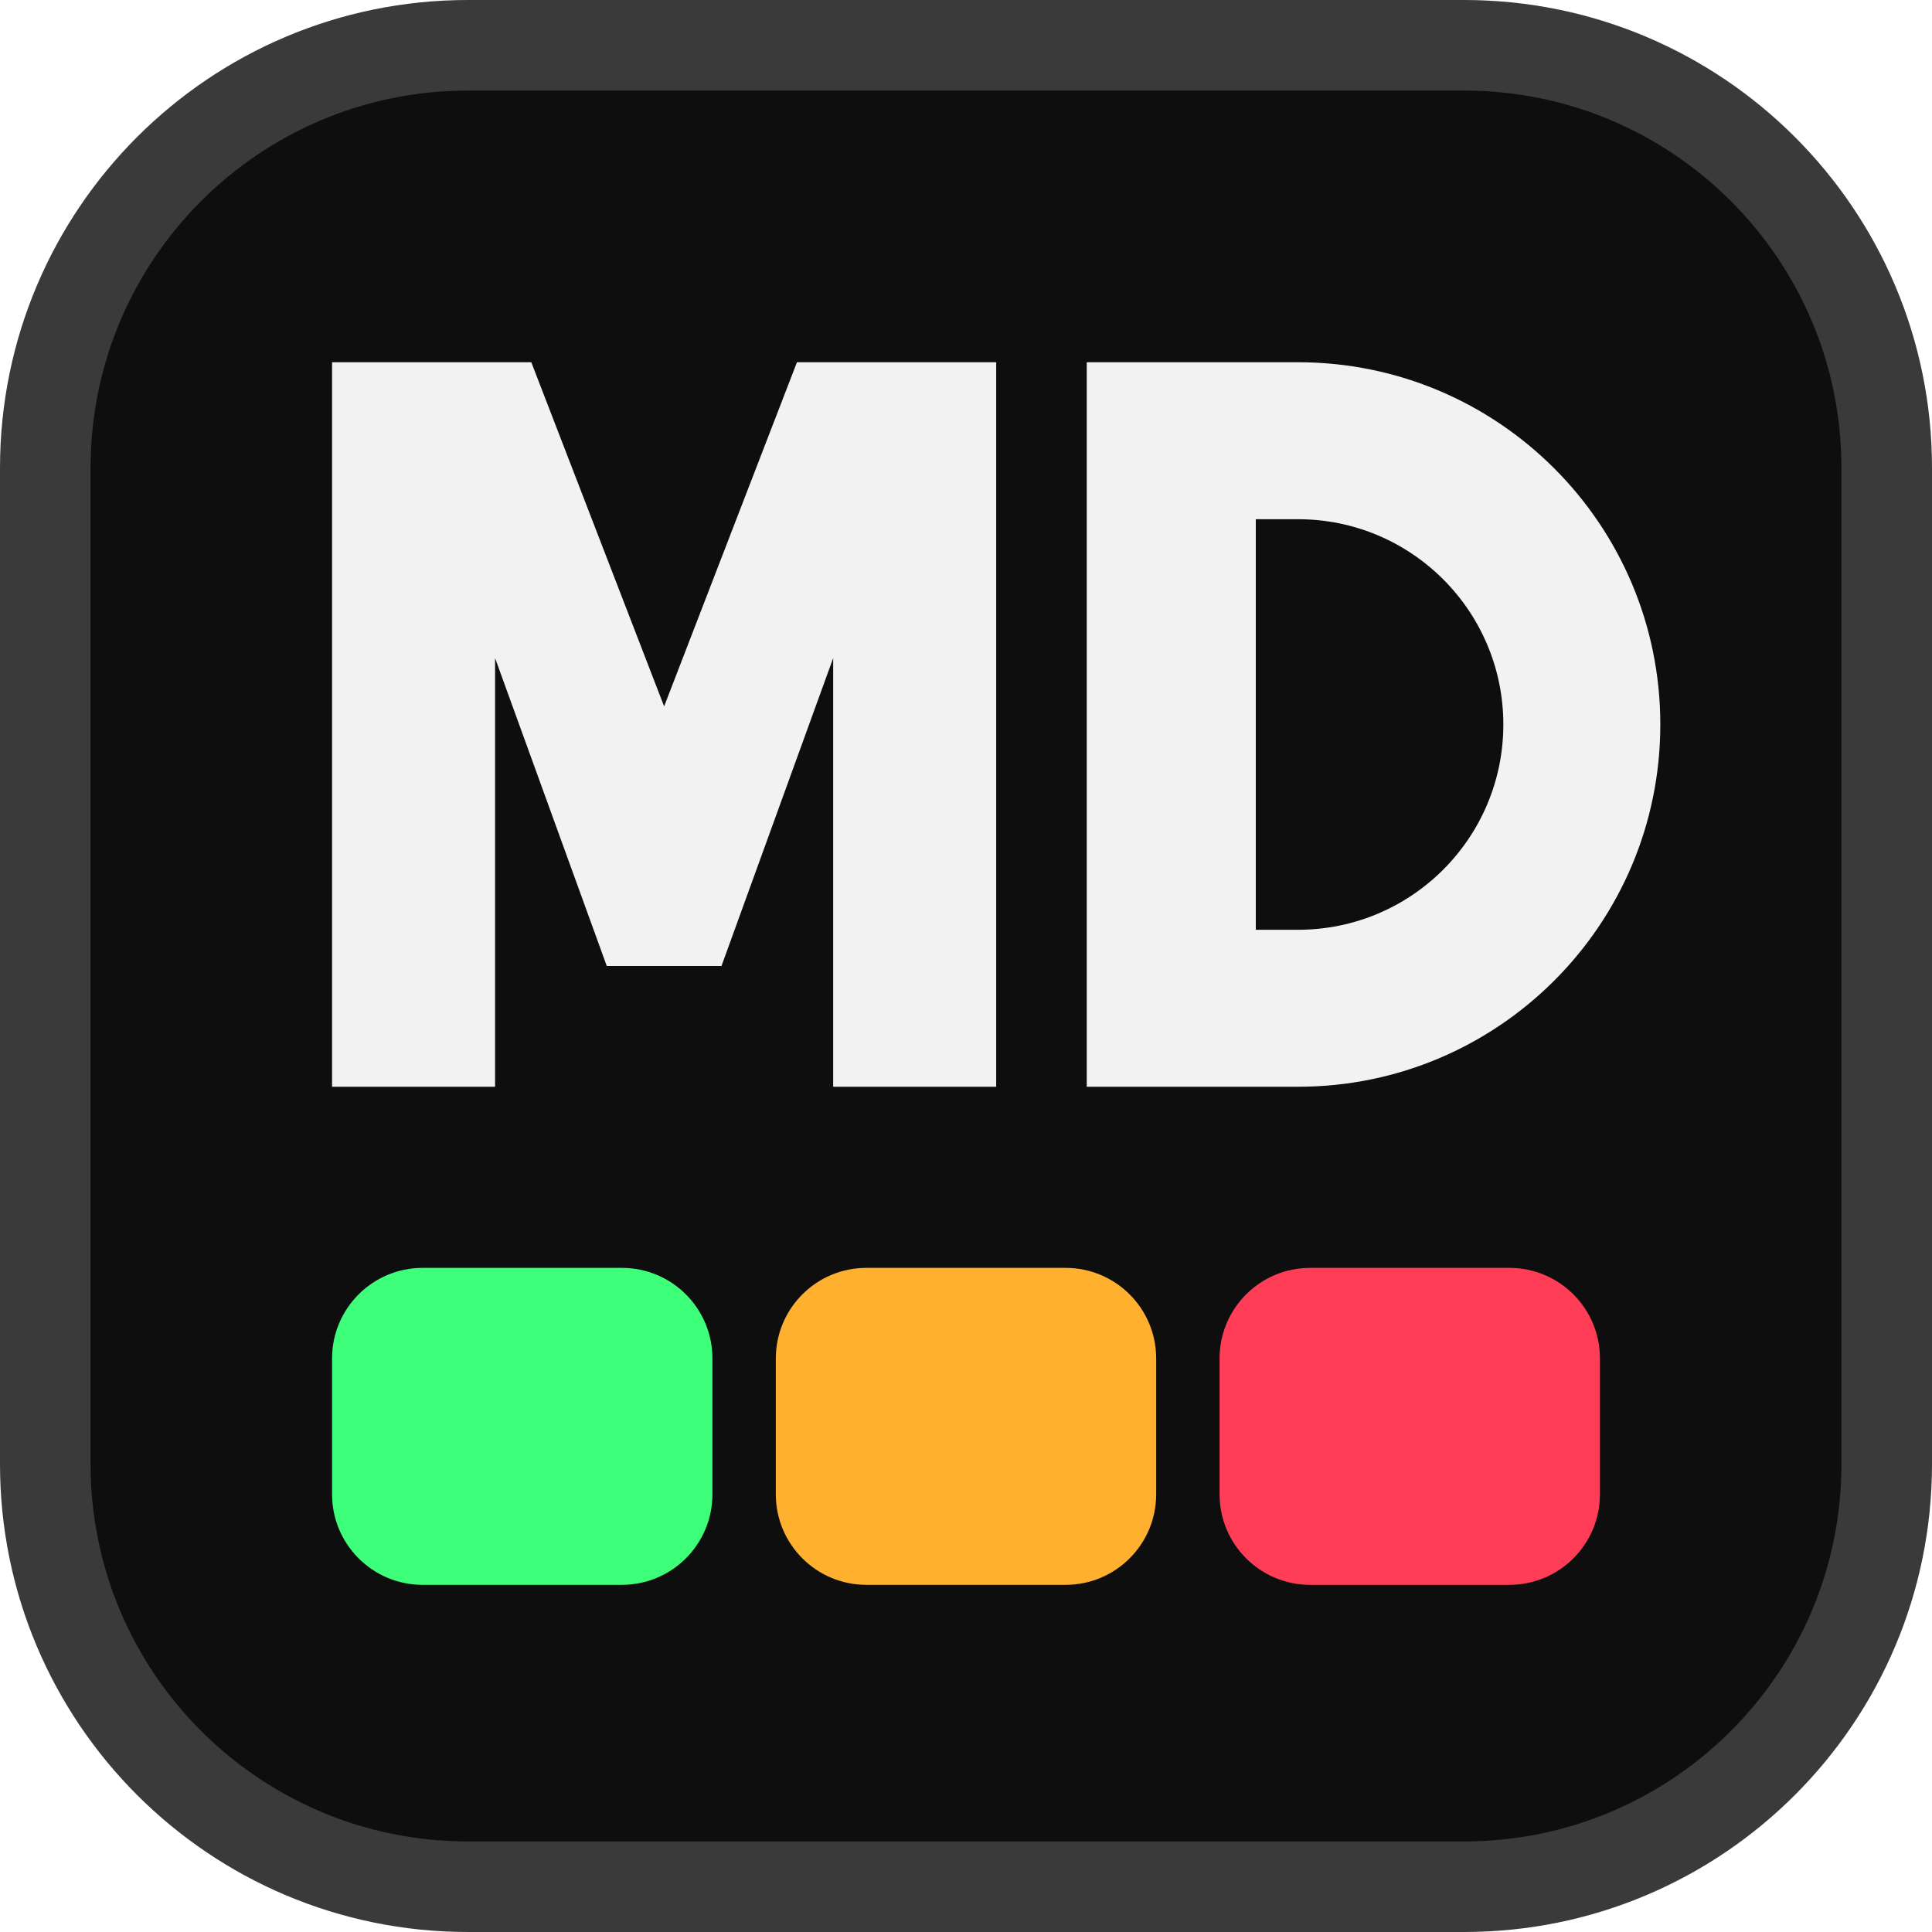
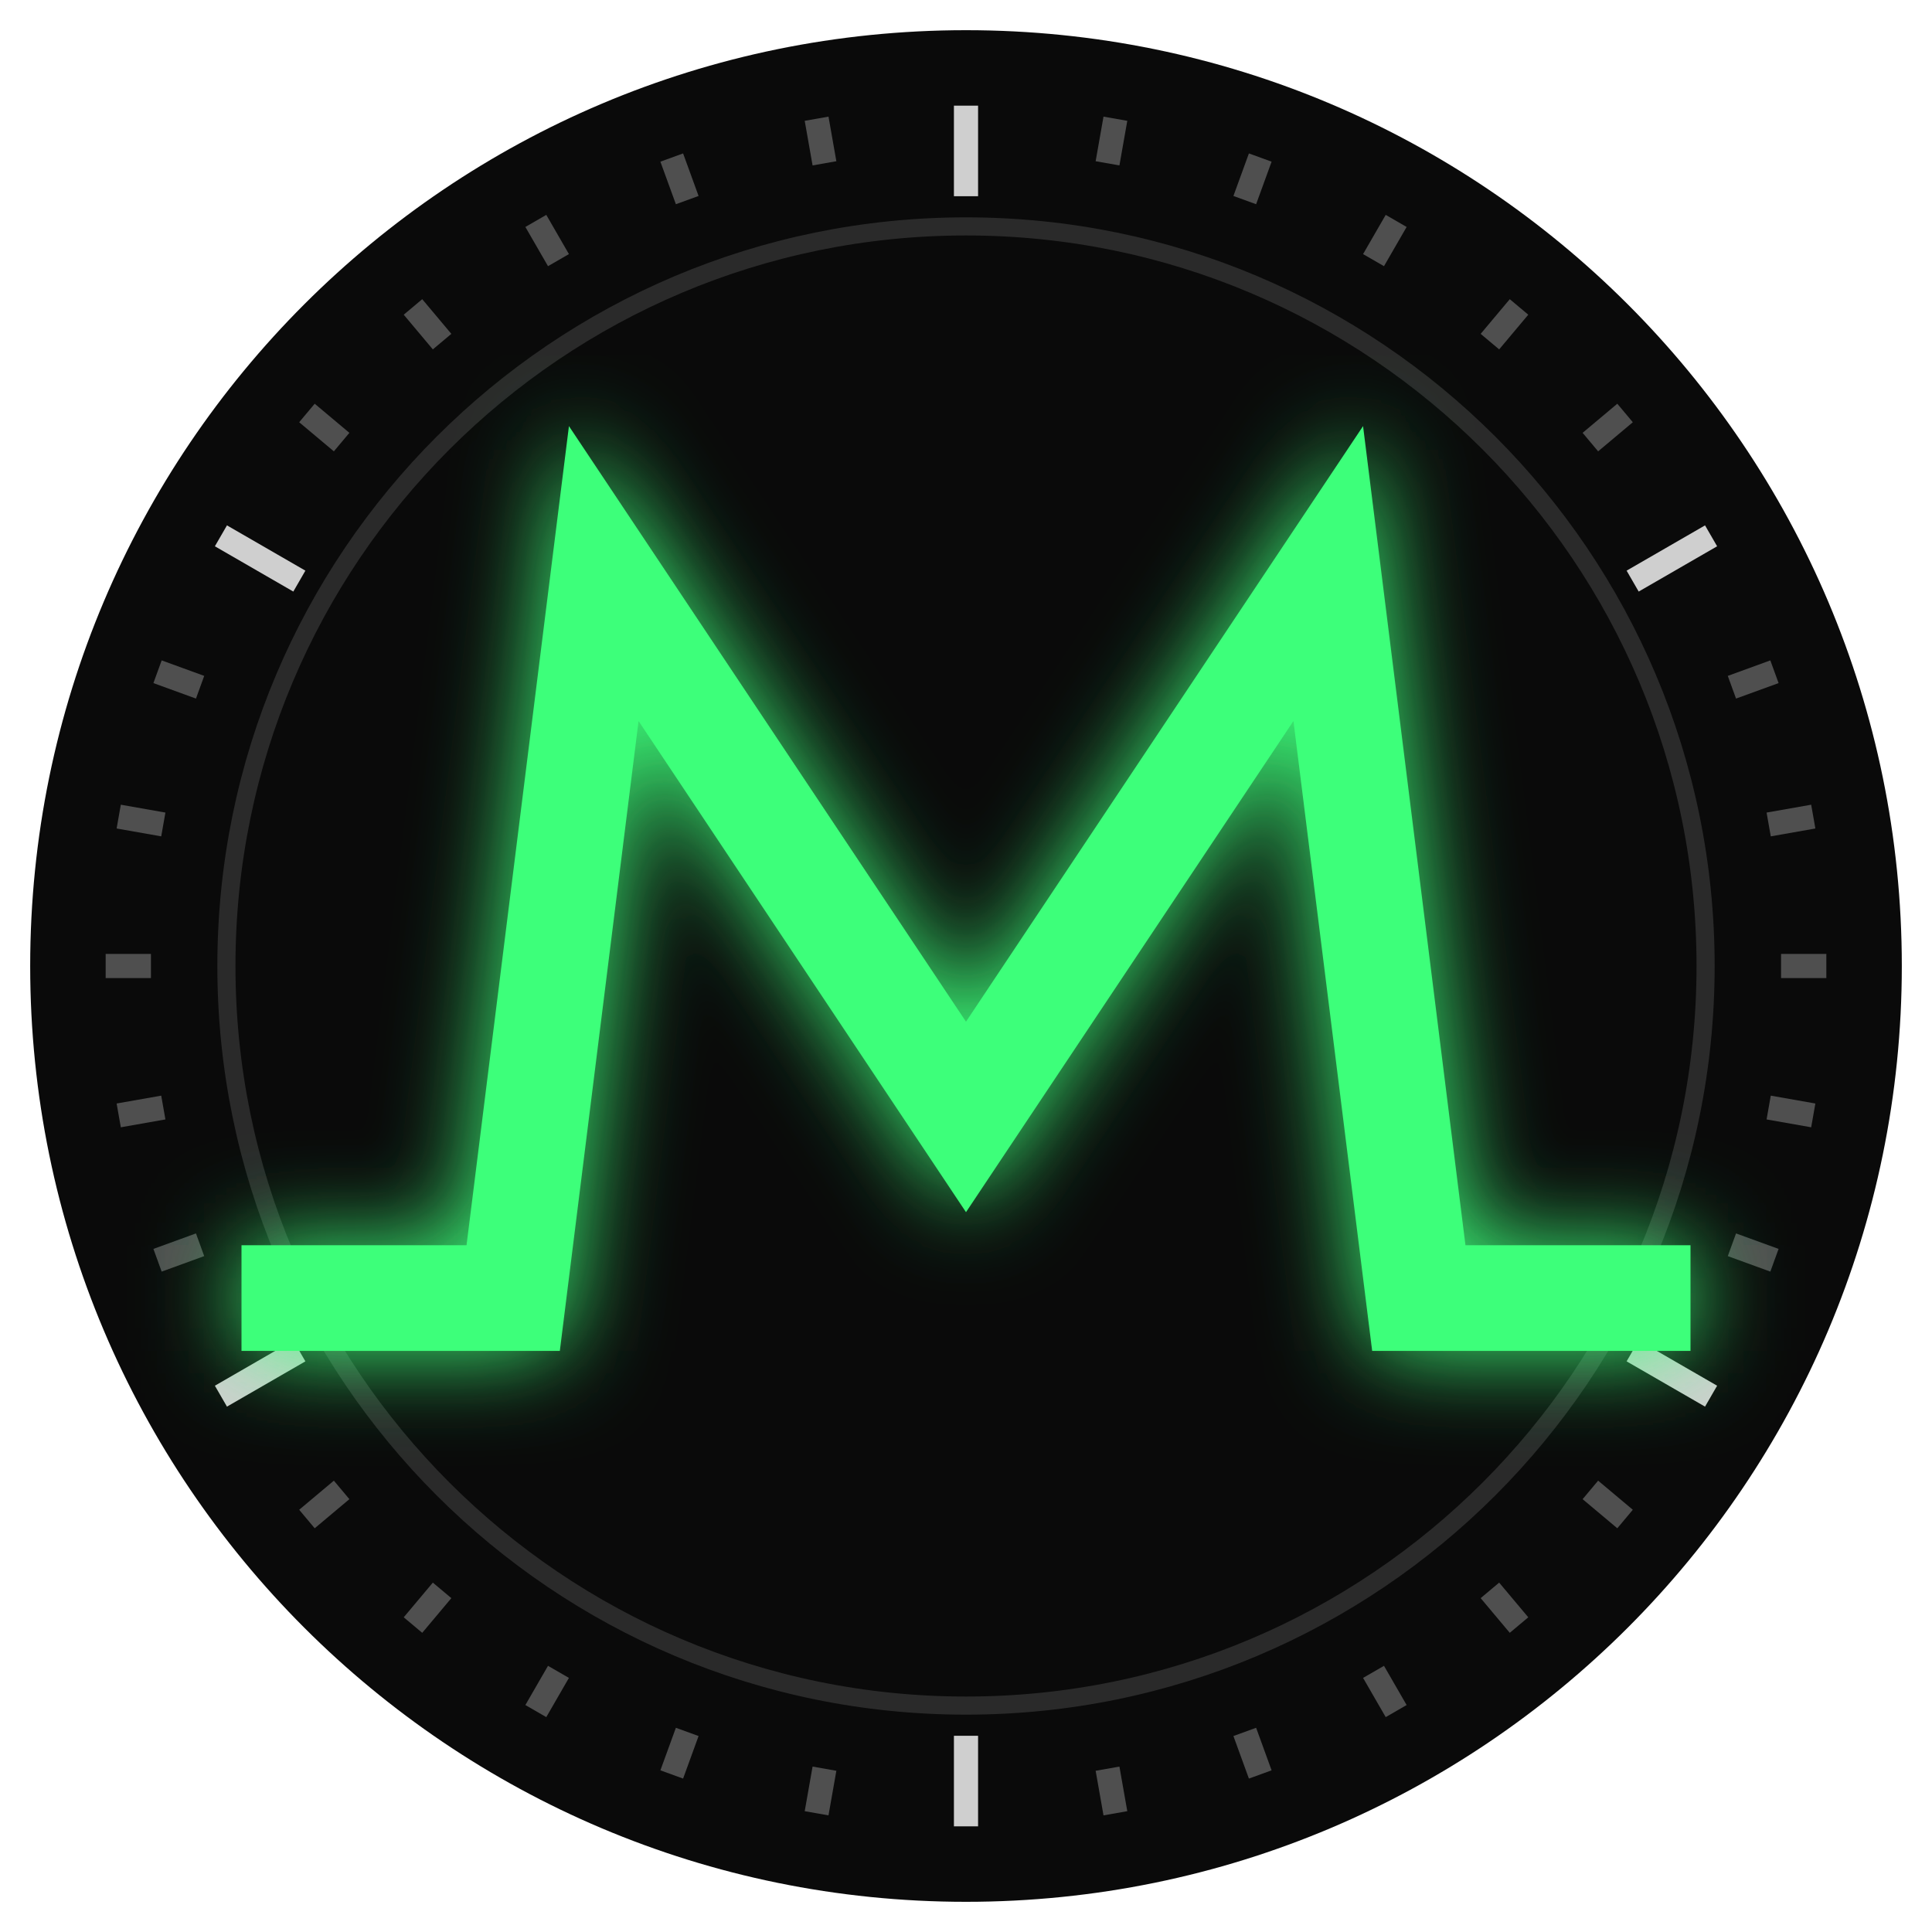
- <svg xmlns="http://www.w3.org/2000/svg" viewBox="0 0 64 64" role="img" aria-label="MD-Modules">
-   <rect x="1.5" y="1.5" width="61" height="61" rx="14" fill="#0e0e0e" stroke="#3a3a3a" stroke-width="3" />
-   <path fill="#f2f2f2" d="M11 36V12h6.6l4.4 11.4L26.4 12H33v24h-5.4V21.8L23.9 32h-3.8l-3.7-10.2V36z" />
-   <path fill="#f2f2f2" fill-rule="evenodd" d="M36 12h7a12 12 0 0 1 0 24h-7zM41.6 17.2v13.6H43a6.8 6.8 0 0 0 0-13.6z" />
-   <rect x="11" y="42" width="12.6" height="10.5" rx="3" fill="#3dff7a" />
-   <rect x="25.7" y="42" width="12.6" height="10.5" rx="3" fill="#ffb02e" />
-   <rect x="40.4" y="42" width="12.6" height="10.5" rx="3" fill="#ff3d57" />
+ <svg xmlns="http://www.w3.org/2000/svg" viewBox="0 0 128 128">
+   <defs>
+     <filter id="g" x="-30%" y="-30%" width="160%" height="160%">
+       <feGaussianBlur stdDeviation="3.2" result="b" />
+       <feMerge>
+         <feMergeNode in="b" />
+         <feMergeNode in="SourceGraphic" />
+       </feMerge>
+     </filter>
+   </defs>
+   <circle cx="64" cy="64" r="62" fill="#0a0a0a" />
+   <circle cx="64" cy="64" r="49" fill="none" stroke="#2a2a2a" stroke-width="1.2" />
+   <rect x="63.2" y="7" width="1.6" height="6" fill="#f2f2f2" opacity="0.85" transform="rotate(0 64 64)" />
+   <rect x="63.2" y="7" width="1.6" height="3" fill="#f2f2f2" opacity="0.3" transform="rotate(10 64 64)" />
+   <rect x="63.2" y="7" width="1.6" height="3" fill="#f2f2f2" opacity="0.3" transform="rotate(20 64 64)" />
+   <rect x="63.2" y="7" width="1.6" height="3" fill="#f2f2f2" opacity="0.3" transform="rotate(30 64 64)" />
+   <rect x="63.2" y="7" width="1.6" height="3" fill="#f2f2f2" opacity="0.3" transform="rotate(40 64 64)" />
+   <rect x="63.2" y="7" width="1.6" height="3" fill="#f2f2f2" opacity="0.3" transform="rotate(50 64 64)" />
+   <rect x="63.2" y="7" width="1.6" height="6" fill="#f2f2f2" opacity="0.85" transform="rotate(60 64 64)" />
+   <rect x="63.2" y="7" width="1.6" height="3" fill="#f2f2f2" opacity="0.3" transform="rotate(70 64 64)" />
+   <rect x="63.2" y="7" width="1.6" height="3" fill="#f2f2f2" opacity="0.3" transform="rotate(80 64 64)" />
+   <rect x="63.2" y="7" width="1.6" height="3" fill="#f2f2f2" opacity="0.3" transform="rotate(90 64 64)" />
+   <rect x="63.2" y="7" width="1.6" height="3" fill="#f2f2f2" opacity="0.3" transform="rotate(100 64 64)" />
+   <rect x="63.2" y="7" width="1.6" height="3" fill="#f2f2f2" opacity="0.3" transform="rotate(110 64 64)" />
+   <rect x="63.2" y="7" width="1.6" height="6" fill="#f2f2f2" opacity="0.85" transform="rotate(120 64 64)" />
+   <rect x="63.2" y="7" width="1.6" height="3" fill="#f2f2f2" opacity="0.3" transform="rotate(130 64 64)" />
+   <rect x="63.2" y="7" width="1.6" height="3" fill="#f2f2f2" opacity="0.3" transform="rotate(140 64 64)" />
+   <rect x="63.2" y="7" width="1.6" height="3" fill="#f2f2f2" opacity="0.3" transform="rotate(150 64 64)" />
+   <rect x="63.2" y="7" width="1.6" height="3" fill="#f2f2f2" opacity="0.3" transform="rotate(160 64 64)" />
+   <rect x="63.2" y="7" width="1.6" height="3" fill="#f2f2f2" opacity="0.3" transform="rotate(170 64 64)" />
+   <rect x="63.2" y="7" width="1.6" height="6" fill="#f2f2f2" opacity="0.85" transform="rotate(180 64 64)" />
+   <rect x="63.2" y="7" width="1.6" height="3" fill="#f2f2f2" opacity="0.3" transform="rotate(190 64 64)" />
+   <rect x="63.2" y="7" width="1.6" height="3" fill="#f2f2f2" opacity="0.3" transform="rotate(200 64 64)" />
+   <rect x="63.2" y="7" width="1.6" height="3" fill="#f2f2f2" opacity="0.3" transform="rotate(210 64 64)" />
+   <rect x="63.2" y="7" width="1.6" height="3" fill="#f2f2f2" opacity="0.3" transform="rotate(220 64 64)" />
+   <rect x="63.2" y="7" width="1.6" height="3" fill="#f2f2f2" opacity="0.3" transform="rotate(230 64 64)" />
+   <rect x="63.2" y="7" width="1.6" height="6" fill="#f2f2f2" opacity="0.85" transform="rotate(240 64 64)" />
+   <rect x="63.2" y="7" width="1.6" height="3" fill="#f2f2f2" opacity="0.3" transform="rotate(250 64 64)" />
+   <rect x="63.2" y="7" width="1.6" height="3" fill="#f2f2f2" opacity="0.3" transform="rotate(260 64 64)" />
+   <rect x="63.2" y="7" width="1.6" height="3" fill="#f2f2f2" opacity="0.3" transform="rotate(270 64 64)" />
+   <rect x="63.2" y="7" width="1.6" height="3" fill="#f2f2f2" opacity="0.3" transform="rotate(280 64 64)" />
+   <rect x="63.2" y="7" width="1.6" height="3" fill="#f2f2f2" opacity="0.3" transform="rotate(290 64 64)" />
+   <rect x="63.2" y="7" width="1.6" height="6" fill="#f2f2f2" opacity="0.85" transform="rotate(300 64 64)" />
+   <rect x="63.2" y="7" width="1.6" height="3" fill="#f2f2f2" opacity="0.3" transform="rotate(310 64 64)" />
+   <rect x="63.2" y="7" width="1.6" height="3" fill="#f2f2f2" opacity="0.3" transform="rotate(320 64 64)" />
+   <rect x="63.2" y="7" width="1.6" height="3" fill="#f2f2f2" opacity="0.3" transform="rotate(330 64 64)" />
+   <rect x="63.2" y="7" width="1.6" height="3" fill="#f2f2f2" opacity="0.3" transform="rotate(340 64 64)" />
+   <rect x="63.2" y="7" width="1.6" height="3" fill="#f2f2f2" opacity="0.3" transform="rotate(350 64 64)" />
+   <path d="M16 86 L34 86 L40 38 L64 74 L88 38 L94 86 L112 86" fill="none" stroke="#3dff7a" stroke-width="7" stroke-linejoin="miter" stroke-miterlimit="10" stroke-linecap="butt" filter="url(#g)" />
</svg>
